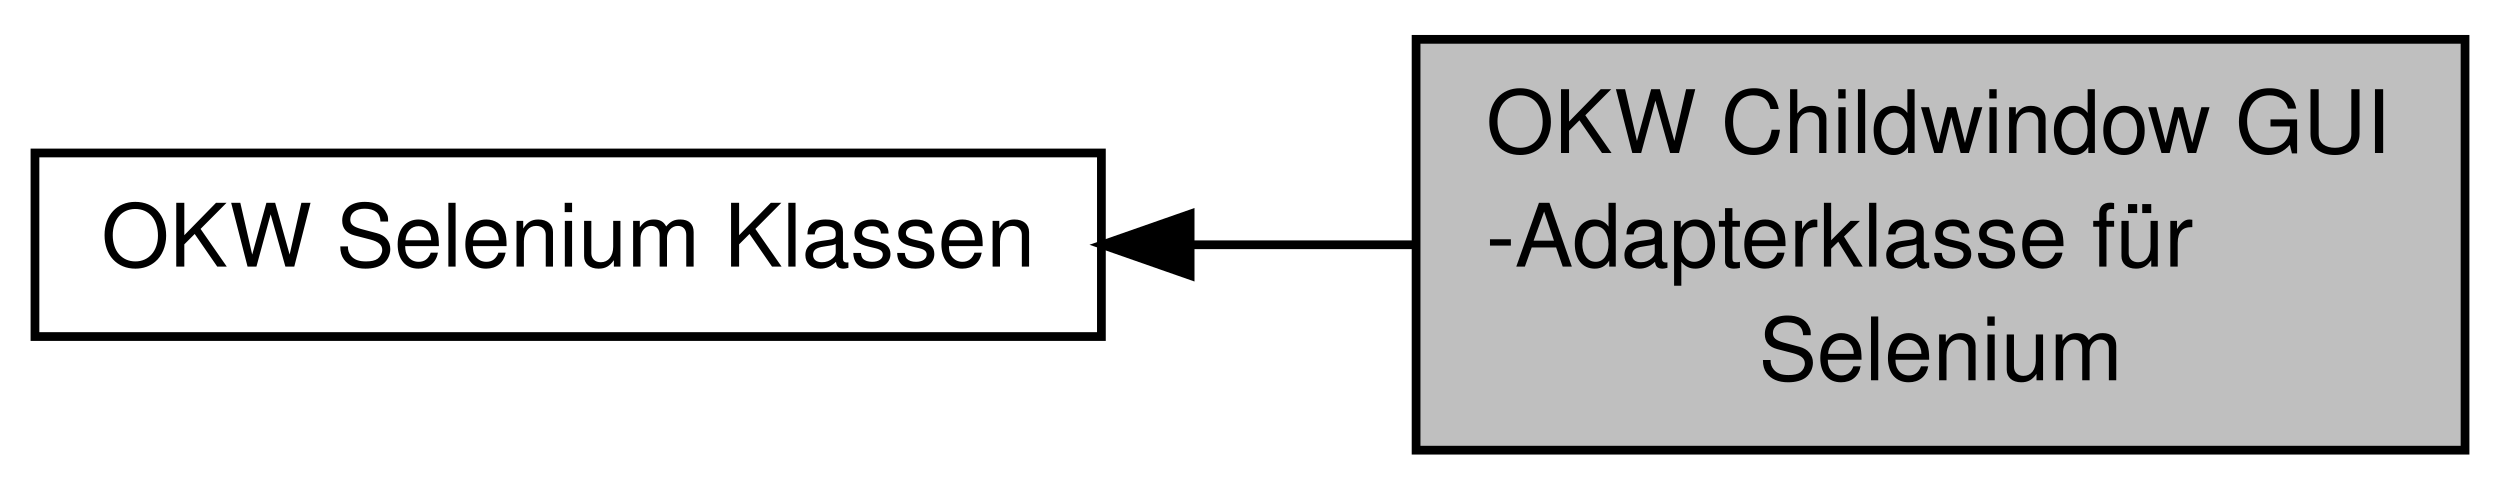
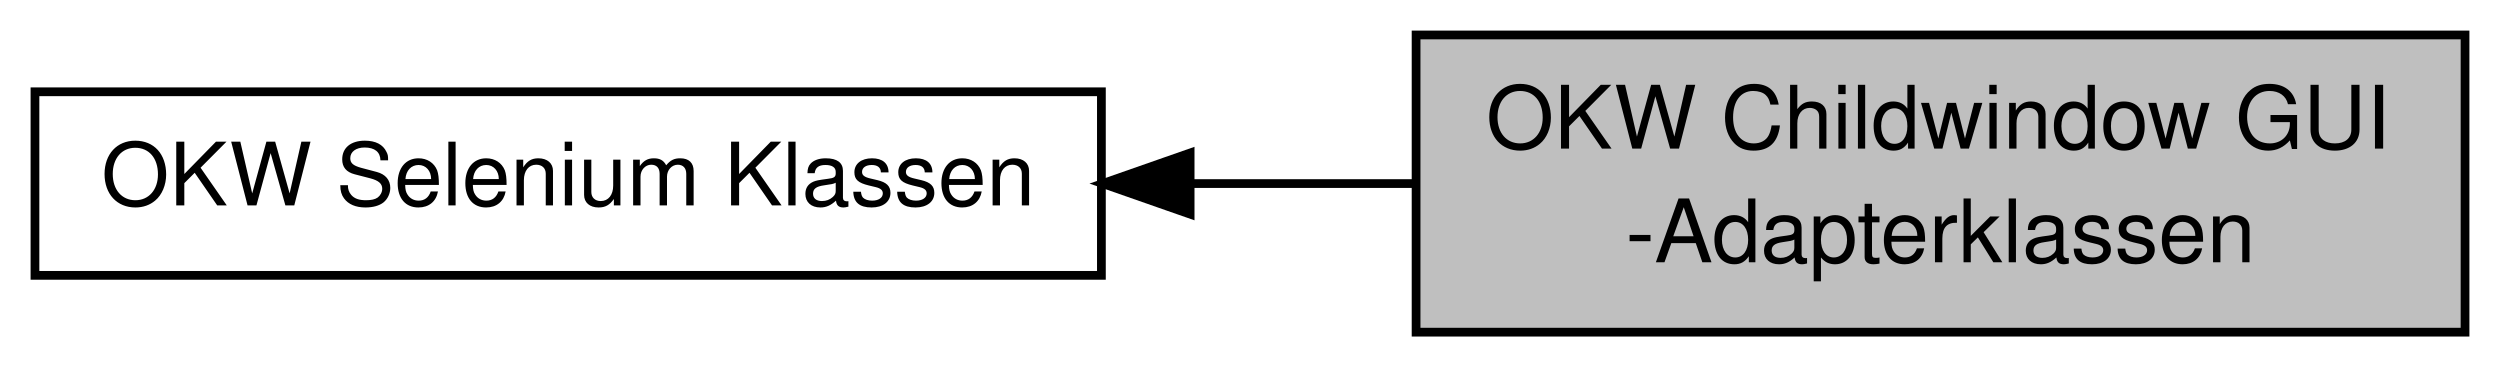
- <svg xmlns="http://www.w3.org/2000/svg" xmlns:xlink="http://www.w3.org/1999/xlink" width="286pt" height="56pt" viewBox="0.00 0.00 286.00 56.00">
-   <g id="graph1" class="graph" transform="scale(1 1) rotate(0) translate(4 52)">
-     <polygon fill="white" stroke="white" points="-4,5 -4,-52 283,-52 283,5 -4,5" />
+ <svg xmlns="http://www.w3.org/2000/svg" xmlns:xlink="http://www.w3.org/1999/xlink" width="286pt" height="42pt" viewBox="0.00 0.00 286.00 42.00">
+   <g id="graph1" class="graph" transform="scale(1 1) rotate(0) translate(4 38)">
+     <polygon fill="white" stroke="white" points="-4,5 -4,-38 283,-38 283,5 -4,5" />
    <g id="node1" class="node">
      <a xlink:href="group__group_selenium_classes.html" target="_top" xlink:title="OKW Selenium Klassen">
-         <polygon fill="white" stroke="black" points="0,-13.5 0,-34.5 122,-34.5 122,-13.5 0,-13.5" />
-         <text text-anchor="middle" x="61" y="-21.5" font-family="Helvetica,sans-Serif" font-size="10.00">OKW Selenium Klassen</text>
+         <polygon fill="white" stroke="black" points="0,-6.5 0,-27.5 122,-27.5 122,-6.5 0,-6.5" />
+         <text text-anchor="middle" x="61" y="-14.5" font-family="Helvetica,sans-Serif" font-size="10.00">OKW Selenium Klassen</text>
      </a>
    </g>
    <g id="node2" class="node">
-       <polygon fill="#bfbfbf" stroke="black" points="158,-0.5 158,-47.5 278,-47.5 278,-0.5 158,-0.5" />
-       <text text-anchor="start" x="166" y="-34.5" font-family="Helvetica,sans-Serif" font-size="10.00">OKW Childwindow GUI</text>
-       <text text-anchor="start" x="166" y="-21.5" font-family="Helvetica,sans-Serif" font-size="10.00">-Adapterklasse für</text>
-       <text text-anchor="middle" x="218" y="-8.5" font-family="Helvetica,sans-Serif" font-size="10.00"> Selenium</text>
+       <polygon fill="#bfbfbf" stroke="black" points="158,-0 158,-34 278,-34 278,-0 158,-0" />
+       <text text-anchor="start" x="166" y="-21" font-family="Helvetica,sans-Serif" font-size="10.00">OKW Childwindow GUI</text>
+       <text text-anchor="middle" x="218" y="-8" font-family="Helvetica,sans-Serif" font-size="10.00">-Adapterklassen</text>
    </g>
    <g id="edge2" class="edge">
-       <path fill="none" stroke="black" d="M132.413,-24C140.895,-24 149.487,-24 157.791,-24" />
-       <polygon fill="black" stroke="black" points="132.15,-20.5 122.15,-24 132.15,-27.5 132.15,-20.5" />
+       <path fill="none" stroke="black" d="M132.413,-17C140.895,-17 149.487,-17 157.791,-17" />
+       <polygon fill="black" stroke="black" points="132.15,-13.5 122.15,-17 132.15,-20.5 132.15,-13.5" />
    </g>
  </g>
</svg>
